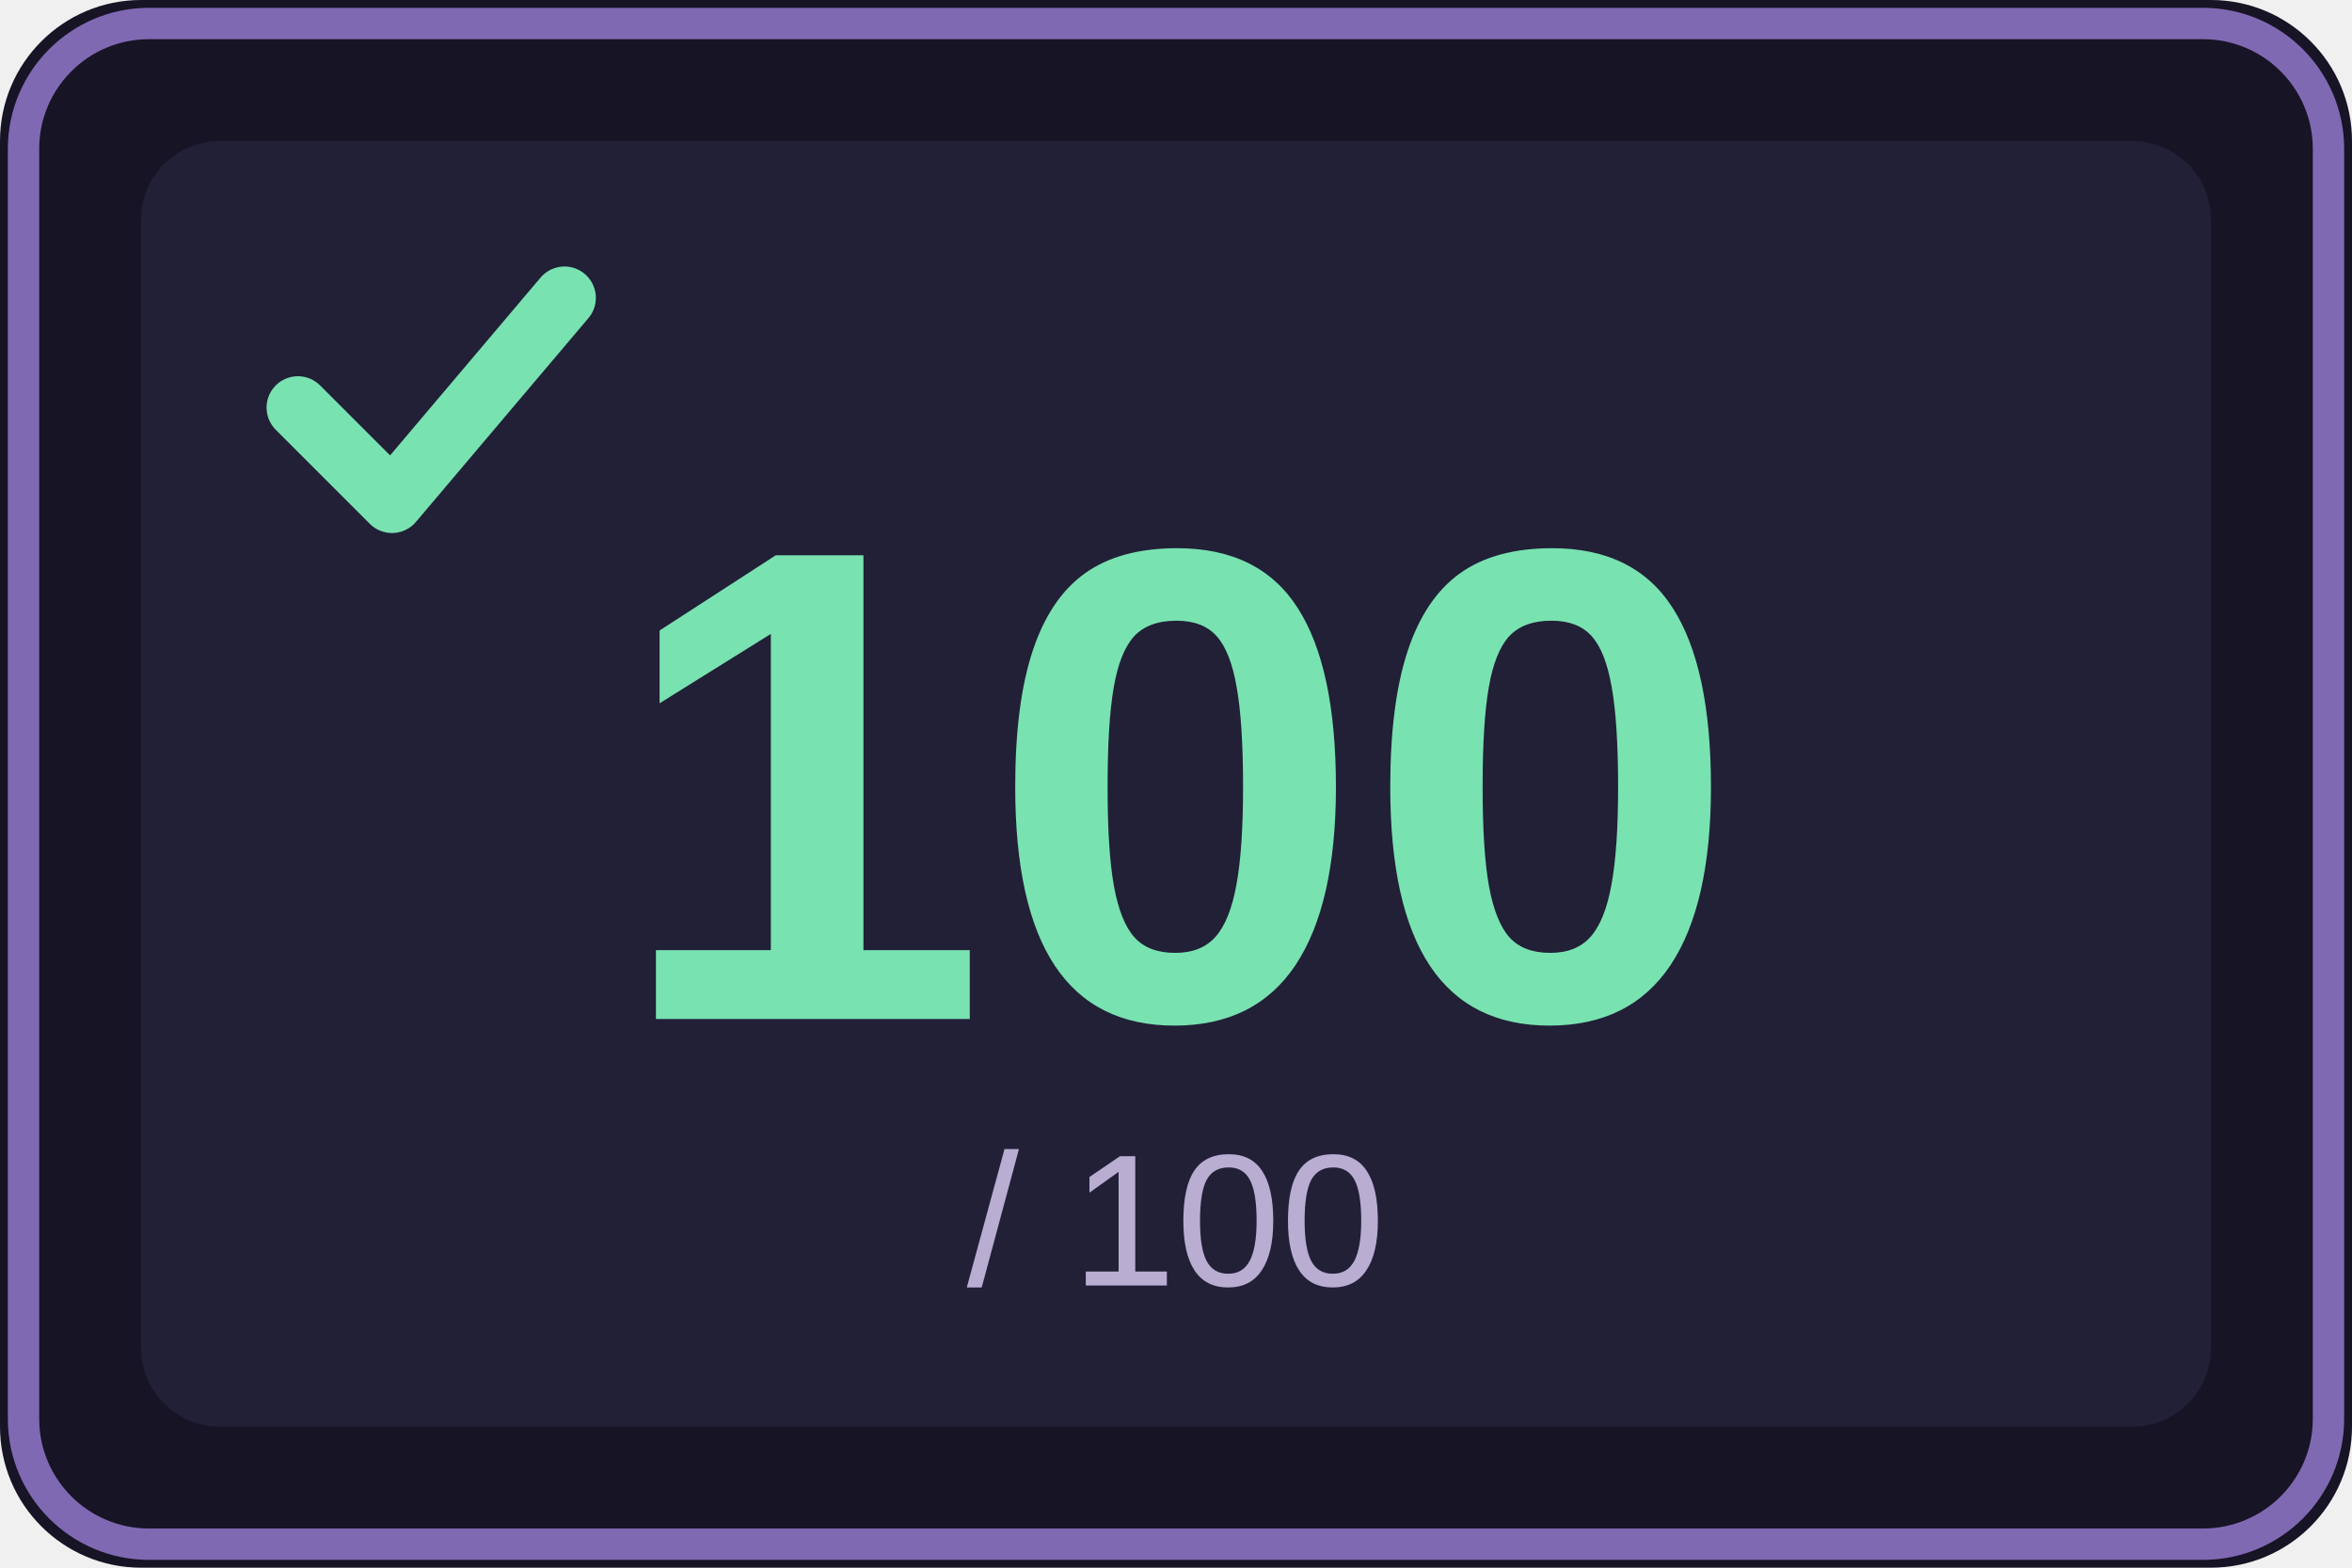
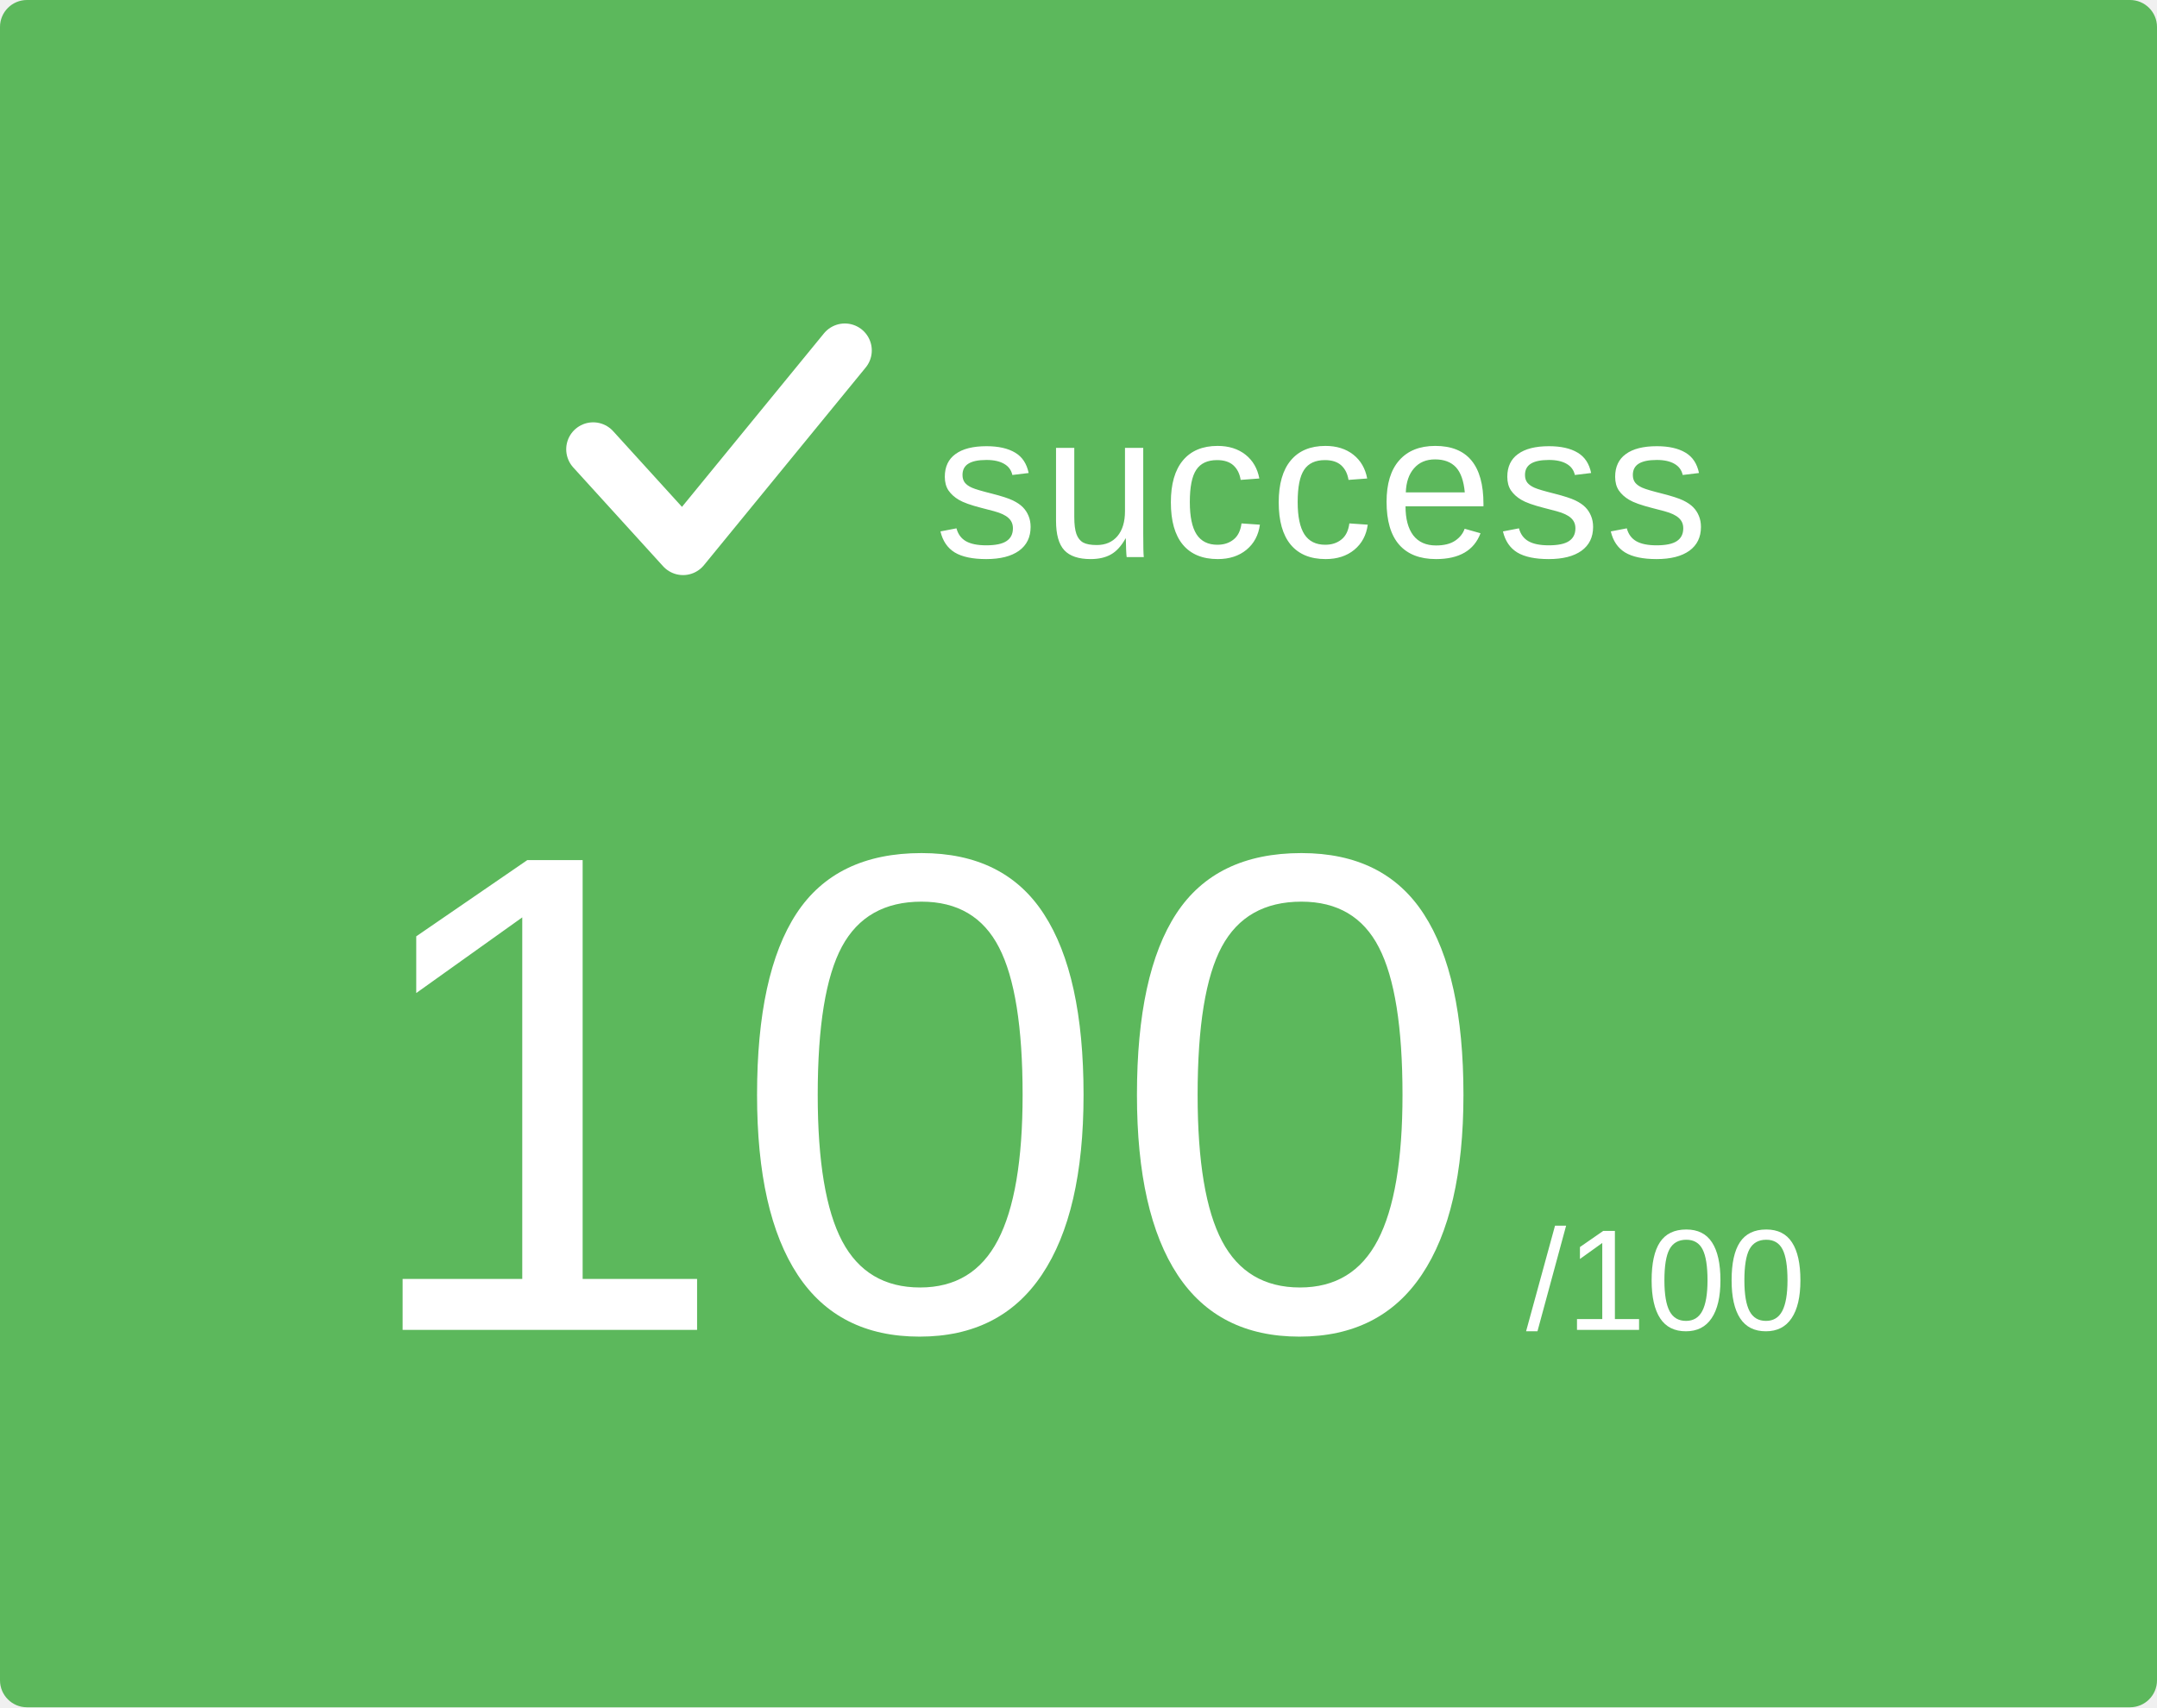
- <svg xmlns="http://www.w3.org/2000/svg" width="150" height="100" viewBox="0 0 150 100" role="img" aria-label="Score 100 out of 100">
-   <rect width="150" height="100" rx="9" fill="#171425" />
-   <rect x="1.5" y="1.5" width="147" height="97" rx="8" fill="none" stroke="#8069b3" stroke-width="2" />
-   <rect x="9" y="9" width="132" height="82" rx="5" fill="#212037" />
-   <path d="M19 26 l6 6 11 -13" fill="none" stroke="#79e2b1" stroke-width="4" stroke-linecap="round" stroke-linejoin="round" />
-   <text x="75" y="65" fill="#79e2b1" font-family="Arial,Helvetica,sans-serif" font-weight="700" font-size="43" text-anchor="middle">100</text>
-   <text x="75" y="82" fill="#b9add2" font-family="Arial,Helvetica,sans-serif" font-size="12" text-anchor="middle">/ 100</text>
+ <svg xmlns="http://www.w3.org/2000/svg" width="240" height="190" viewBox="0 0 240 190" role="img" aria-label="success 100/100">
+   <rect width="240" height="190" rx="3" fill="#5cb85c" />
+   <path d="M66 50 L76 61 L94 39" fill="none" stroke="#ffffff" stroke-width="6" stroke-linecap="round" stroke-linejoin="round" />
+   <text x="104" y="62" fill="#ffffff" font-family="'Futura PT', Futura, 'Century Gothic', 'Avenir Next', 'Segoe UI', Arial, sans-serif" font-size="23" letter-spacing="0.5">success</text>
+   <text x="39.0" y="148" fill="#ffffff" font-family="'Futura PT', Futura, 'Century Gothic', 'Avenir Next', 'Segoe UI', Arial, sans-serif" font-size="76" font-weight="300">100</text>
+   <text x="169.8" y="148" fill="#ffffff" font-family="'Futura PT', Futura, 'Century Gothic', 'Avenir Next', 'Segoe UI', Arial, sans-serif" font-size="16" font-weight="300">/100</text>
</svg>
